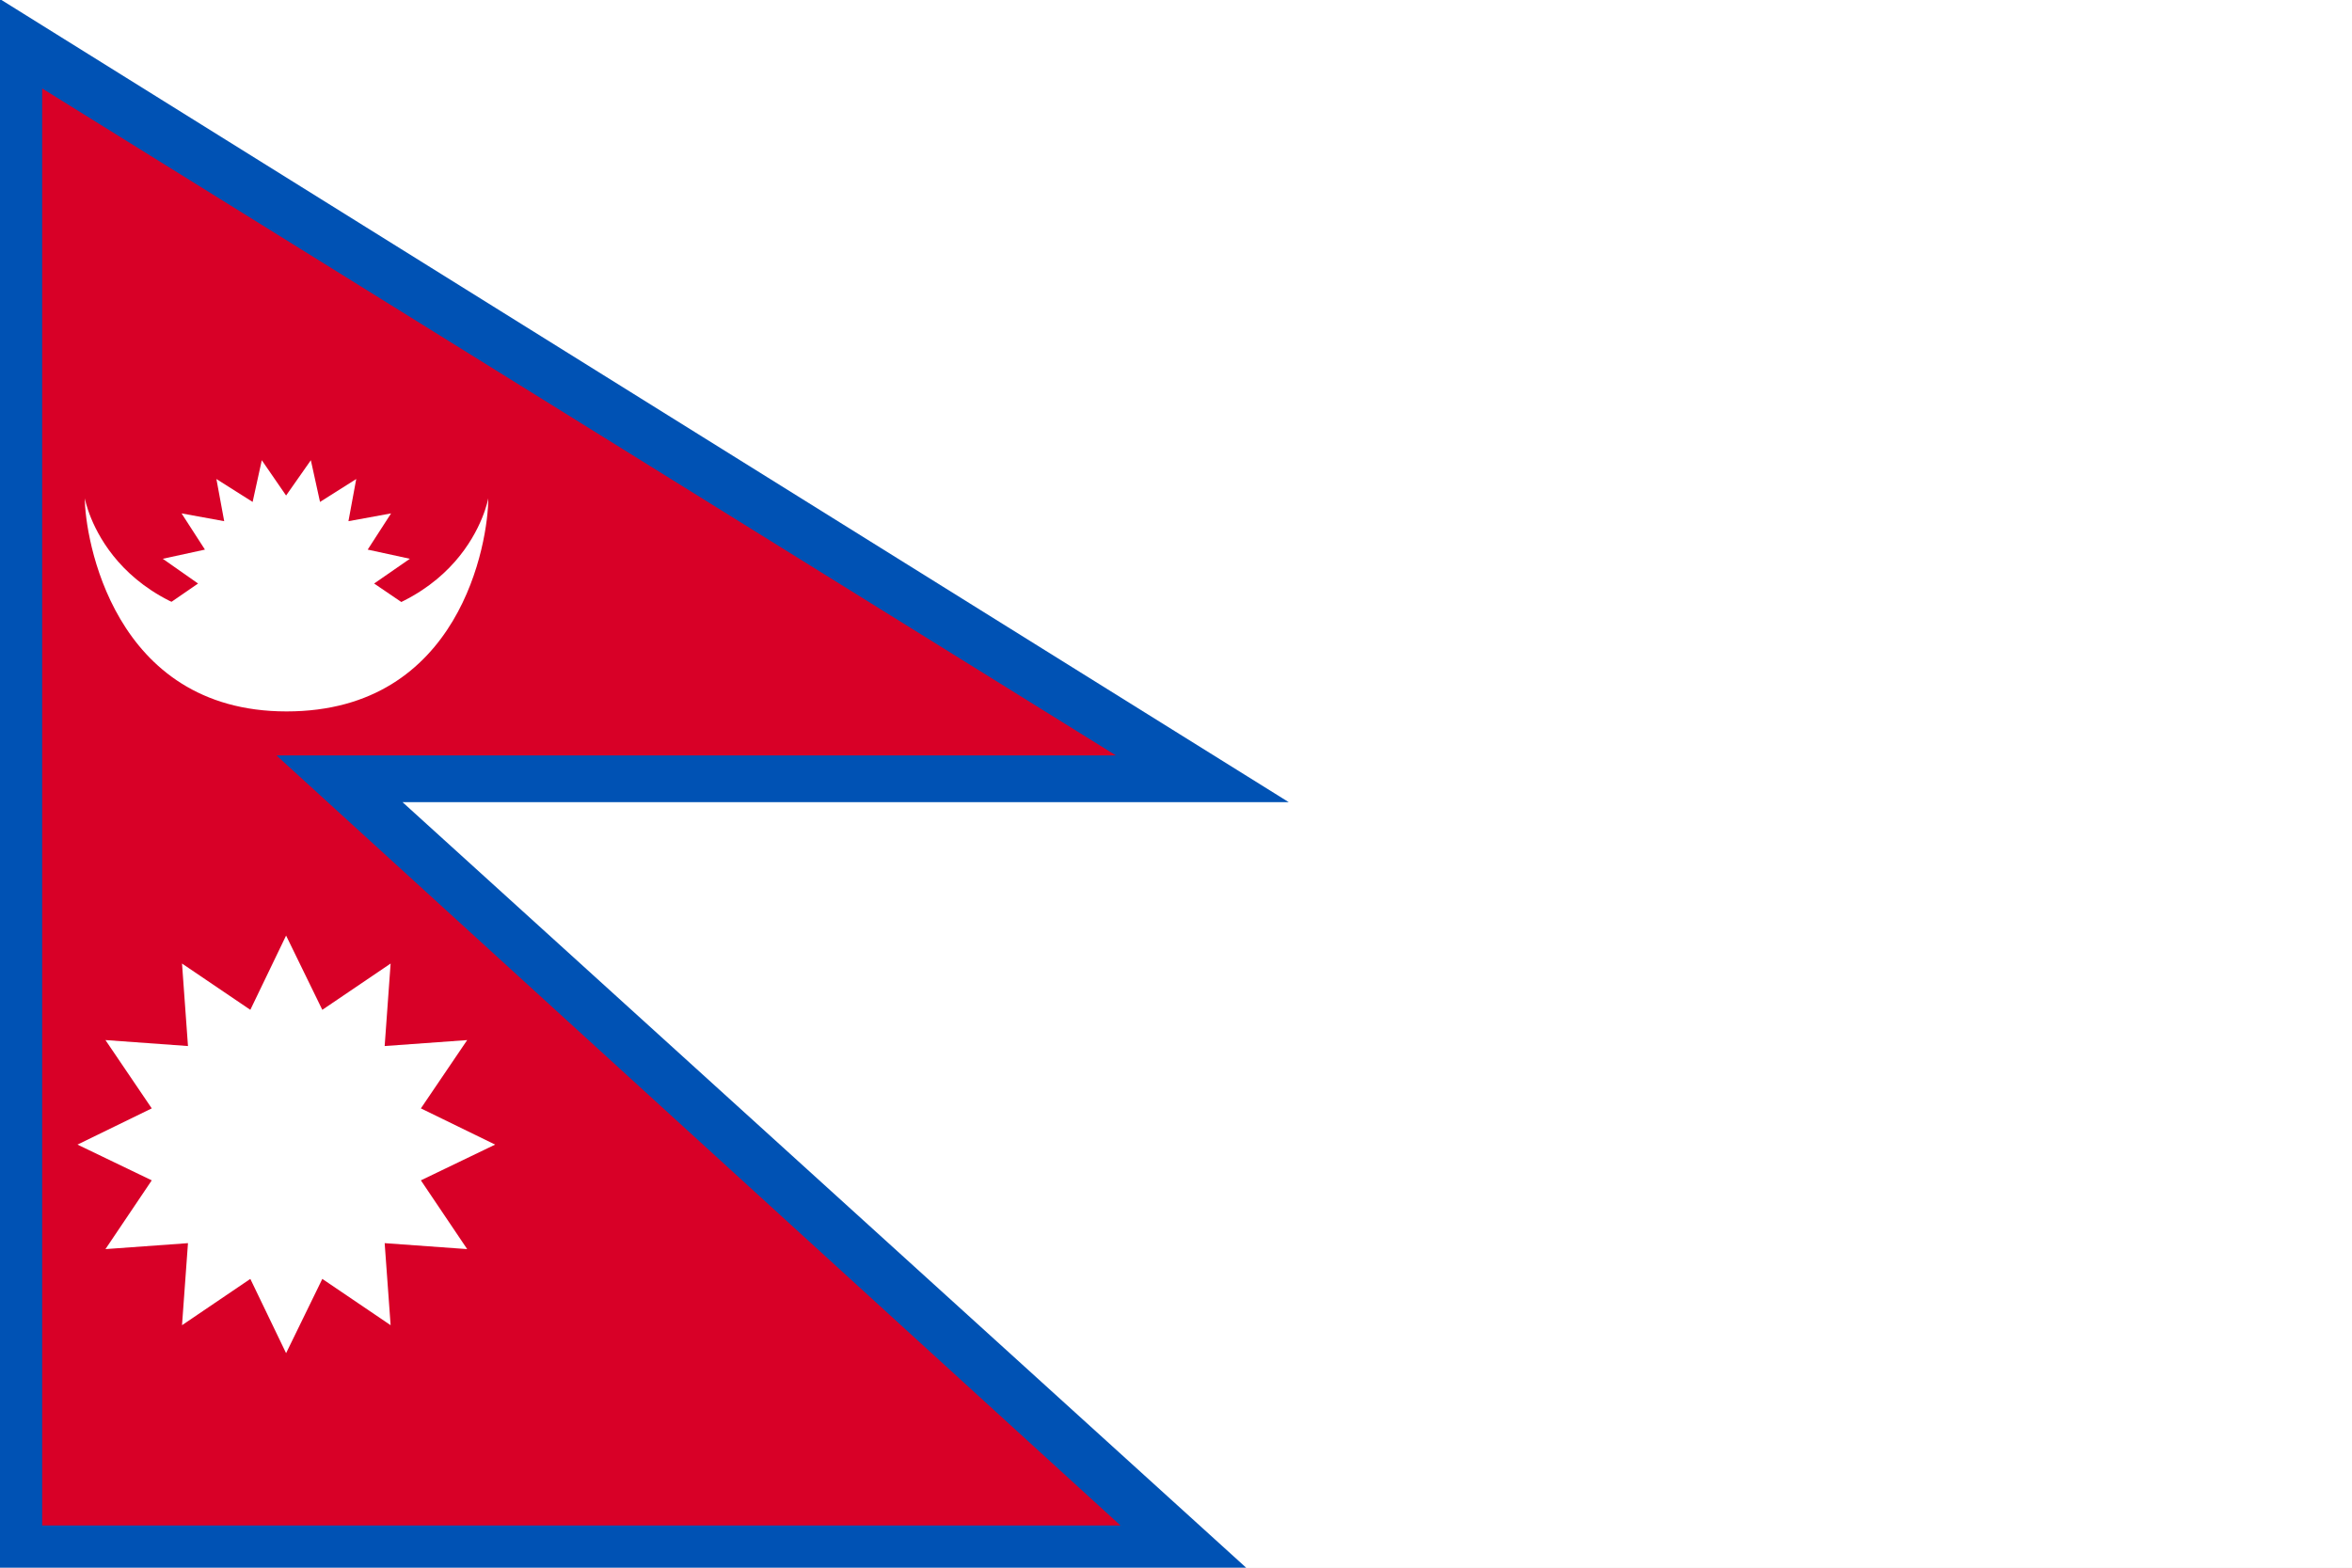
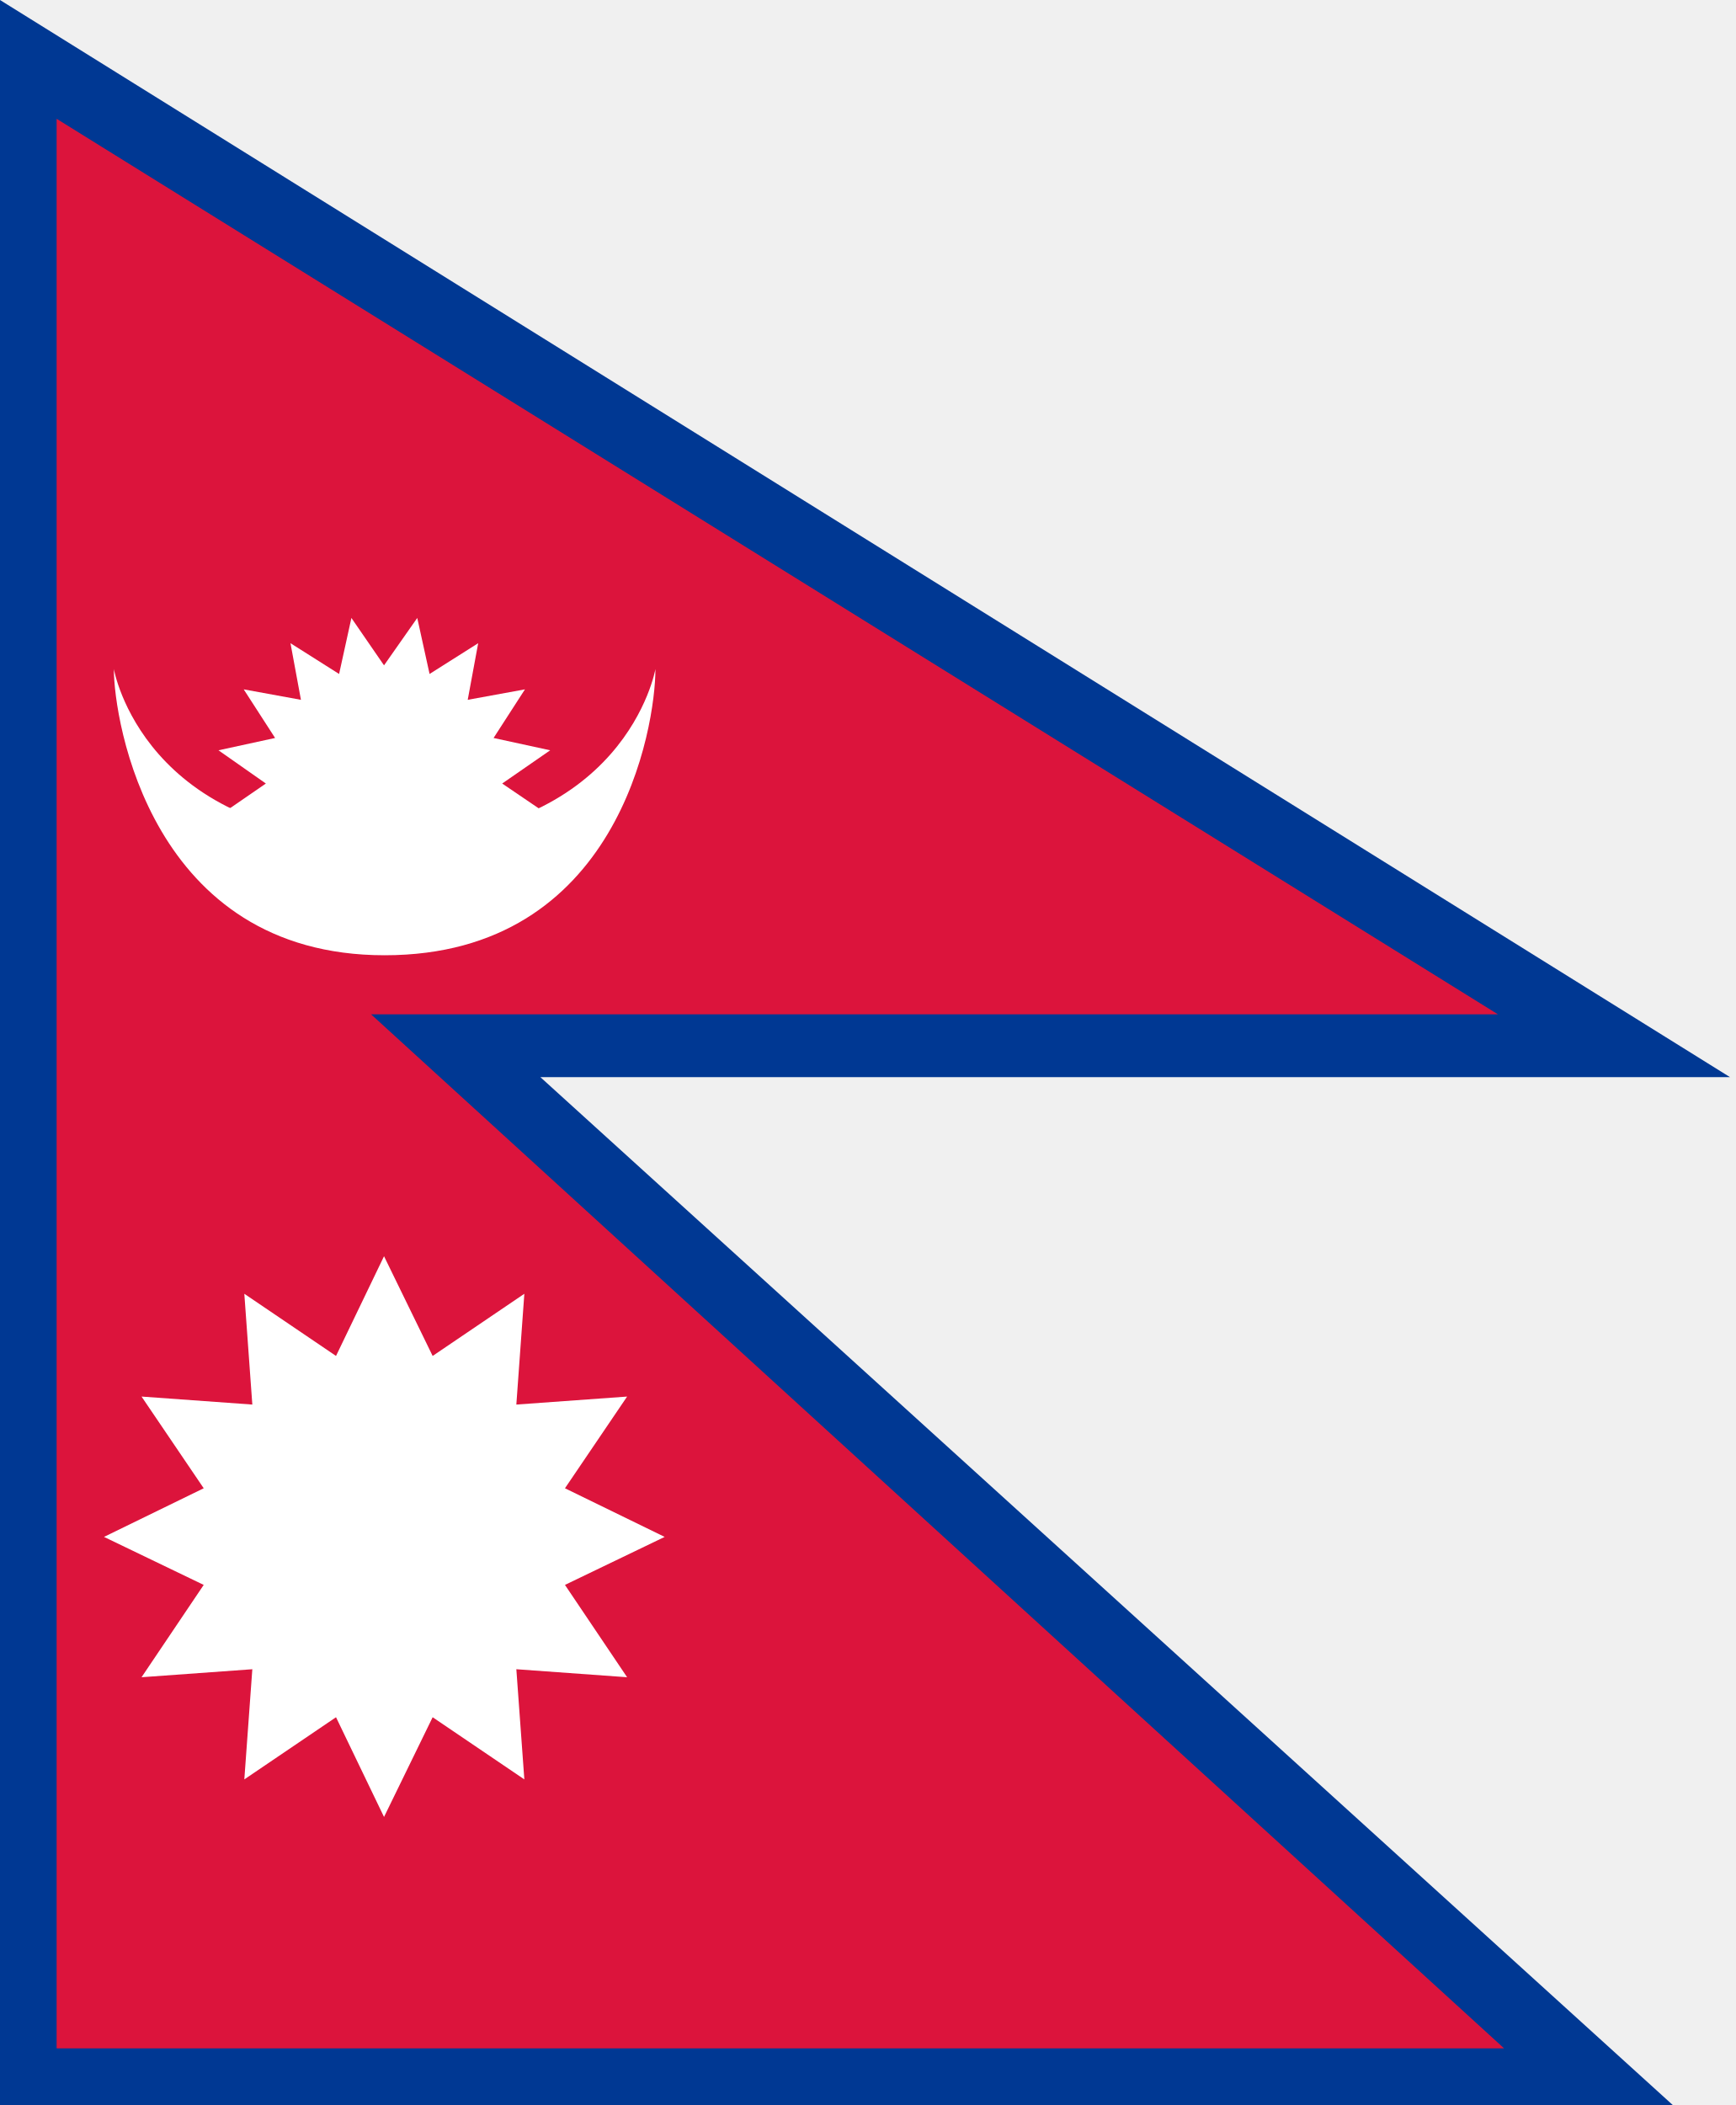
- <svg xmlns="http://www.w3.org/2000/svg" viewBox="0 0 513 342">
-   <path fill="#FFF" d="M0 0h513v342H0z" />
-   <path fill="#0052B4" d="M0 342V-.2L281.1 175H87.8l184 167z" />
-   <path fill="#D80027" d="M243.4 164.8 9.2 19.3v313.5h235.2l-184.1-168z" />
-   <path fill="#FFF" d="m62.4 204.1 7.9 16.2 14.9-10.1-1.3 18 18-1.3-10.1 14.9 16.2 7.9-16.2 7.8 10.1 15-18-1.3 1.3 17.9L70.3 279l-7.9 16.2-7.8-16.2-14.9 10.1 1.3-17.9-18 1.3 10.1-15-16.2-7.8 16.2-7.9L23 226.9l18 1.3-1.3-18 14.9 10.1zM57.1 100.4l5.3 7.7 5.4-7.7 2 9.1 7.9-5-1.7 9.2 9.3-1.7-5.1 7.9 9.2 2-7.8 5.4 7.8 5.3-9.2 2 5.1 7.9-9.3-1.7 1.7 9.3-7.9-5.1-2 9.2-5.4-7.7-5.3 7.7-2-9.2-7.9 5.1 1.7-9.3-9.3 1.7 5.1-7.9-9.2-2 7.7-5.3-7.7-5.4 9.2-2-5.1-7.9 9.3 1.7-1.7-9.2 7.9 5z" />
-   <path fill="#FFF" d="M18.5 108.7s4.8 27.7 44 27.7 44-27.7 44-27.7c0 9.4-6 46.5-44 46.5s-44-38.2-44-46.5z" />
+ <svg xmlns="http://www.w3.org/2000/svg" viewBox="0 0 282 342">
+   <path fill="#003893" d="M0 342V0l281.1 175H87.8l184 167z" />
+   <path fill="#dc143c" d="M243.4 164.8 9.2 19.3v313.5h235.2l-184.1-168z" />
+   <path fill="#fff" d="m62.4 204.1 7.9 16.2 14.9-10.1-1.3 18 18-1.3-10.1 14.9 16.2 7.9-16.2 7.8 10.1 15-18-1.3 1.3 17.9L70.3 279l-7.9 16.2-7.8-16.2-14.9 10.1 1.3-17.9-18 1.3 10.1-15-16.2-7.8 16.2-7.9L23 226.9l18 1.3-1.3-18 14.9 10.1zM57.1 100.4l5.3 7.7 5.4-7.7 2 9.1 7.9-5-1.7 9.2 9.3-1.7-5.1 7.9 9.2 2-7.8 5.4 7.8 5.3-9.2 2 5.1 7.9-9.3-1.7 1.7 9.3-7.9-5.1-2 9.2-5.4-7.7-5.3 7.7-2-9.2-7.9 5.1 1.7-9.3-9.3 1.7 5.1-7.9-9.2-2 7.7-5.3-7.7-5.4 9.2-2-5.1-7.9 9.3 1.7-1.7-9.2 7.9 5z" />
+   <path fill="#fff" d="M18.5 108.7s4.8 27.7 44 27.7 44-27.7 44-27.7c0 9.4-6 46.5-44 46.5s-44-38.2-44-46.5z" />
</svg>
